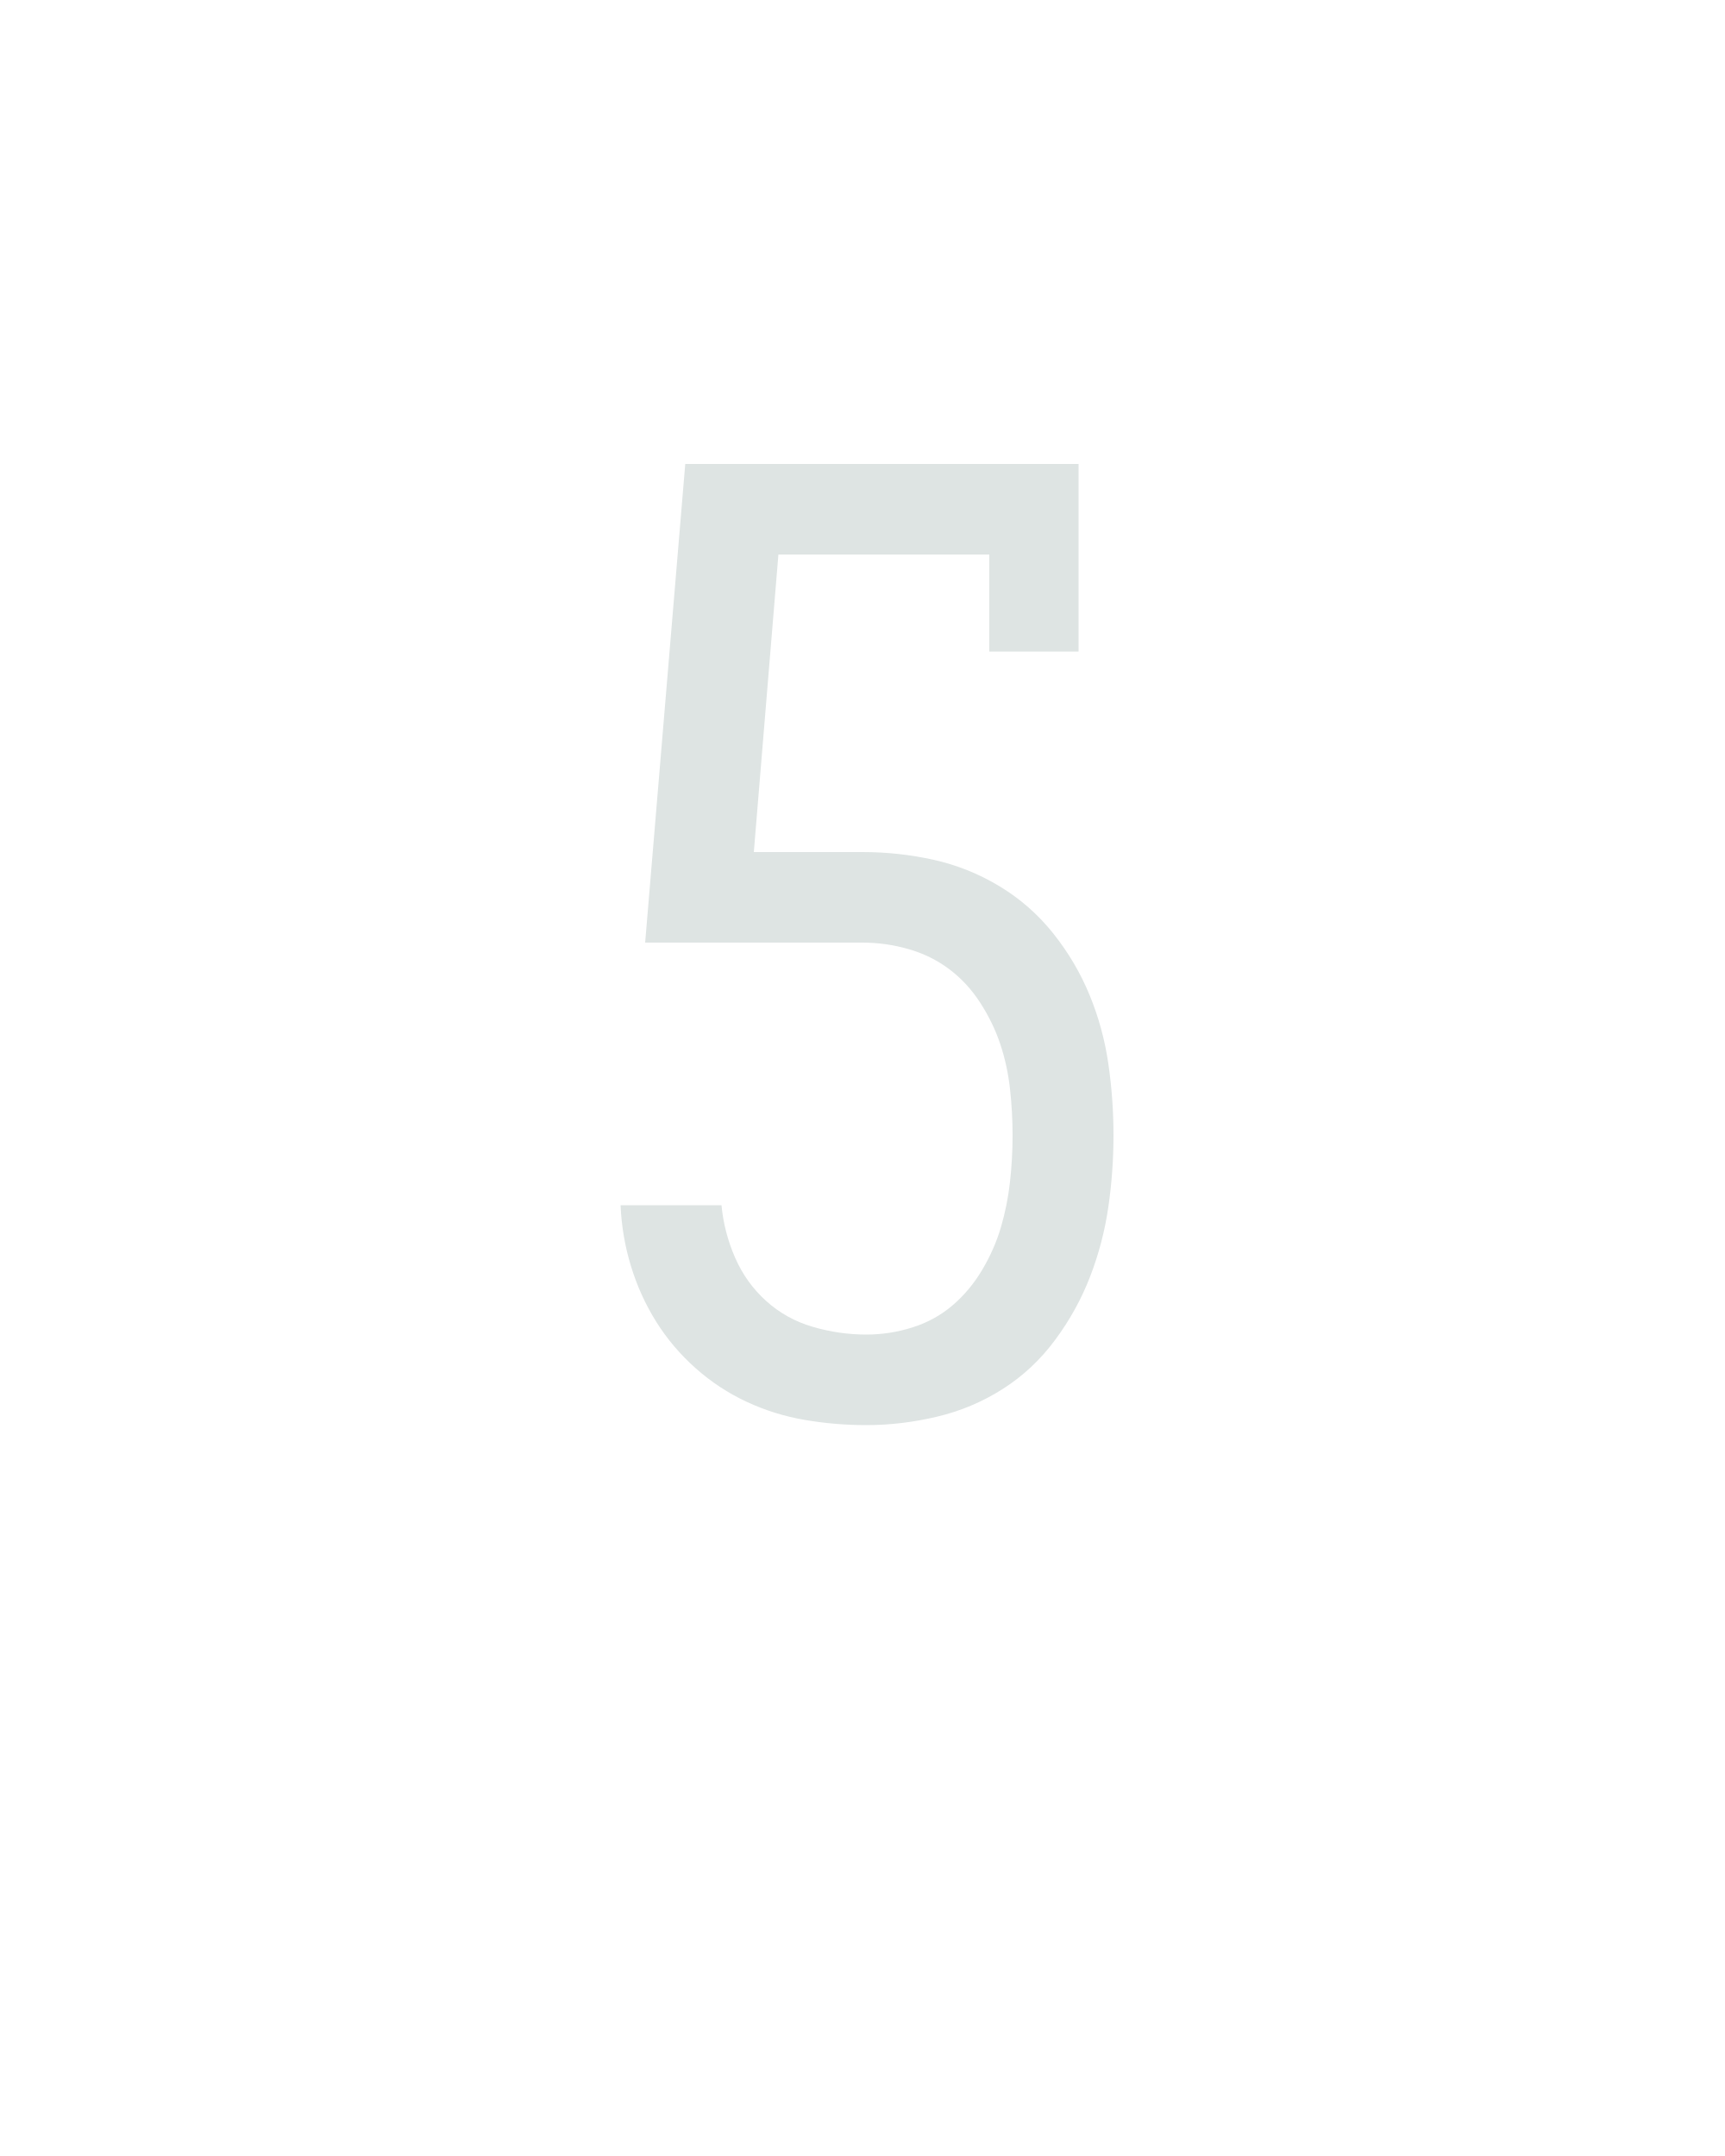
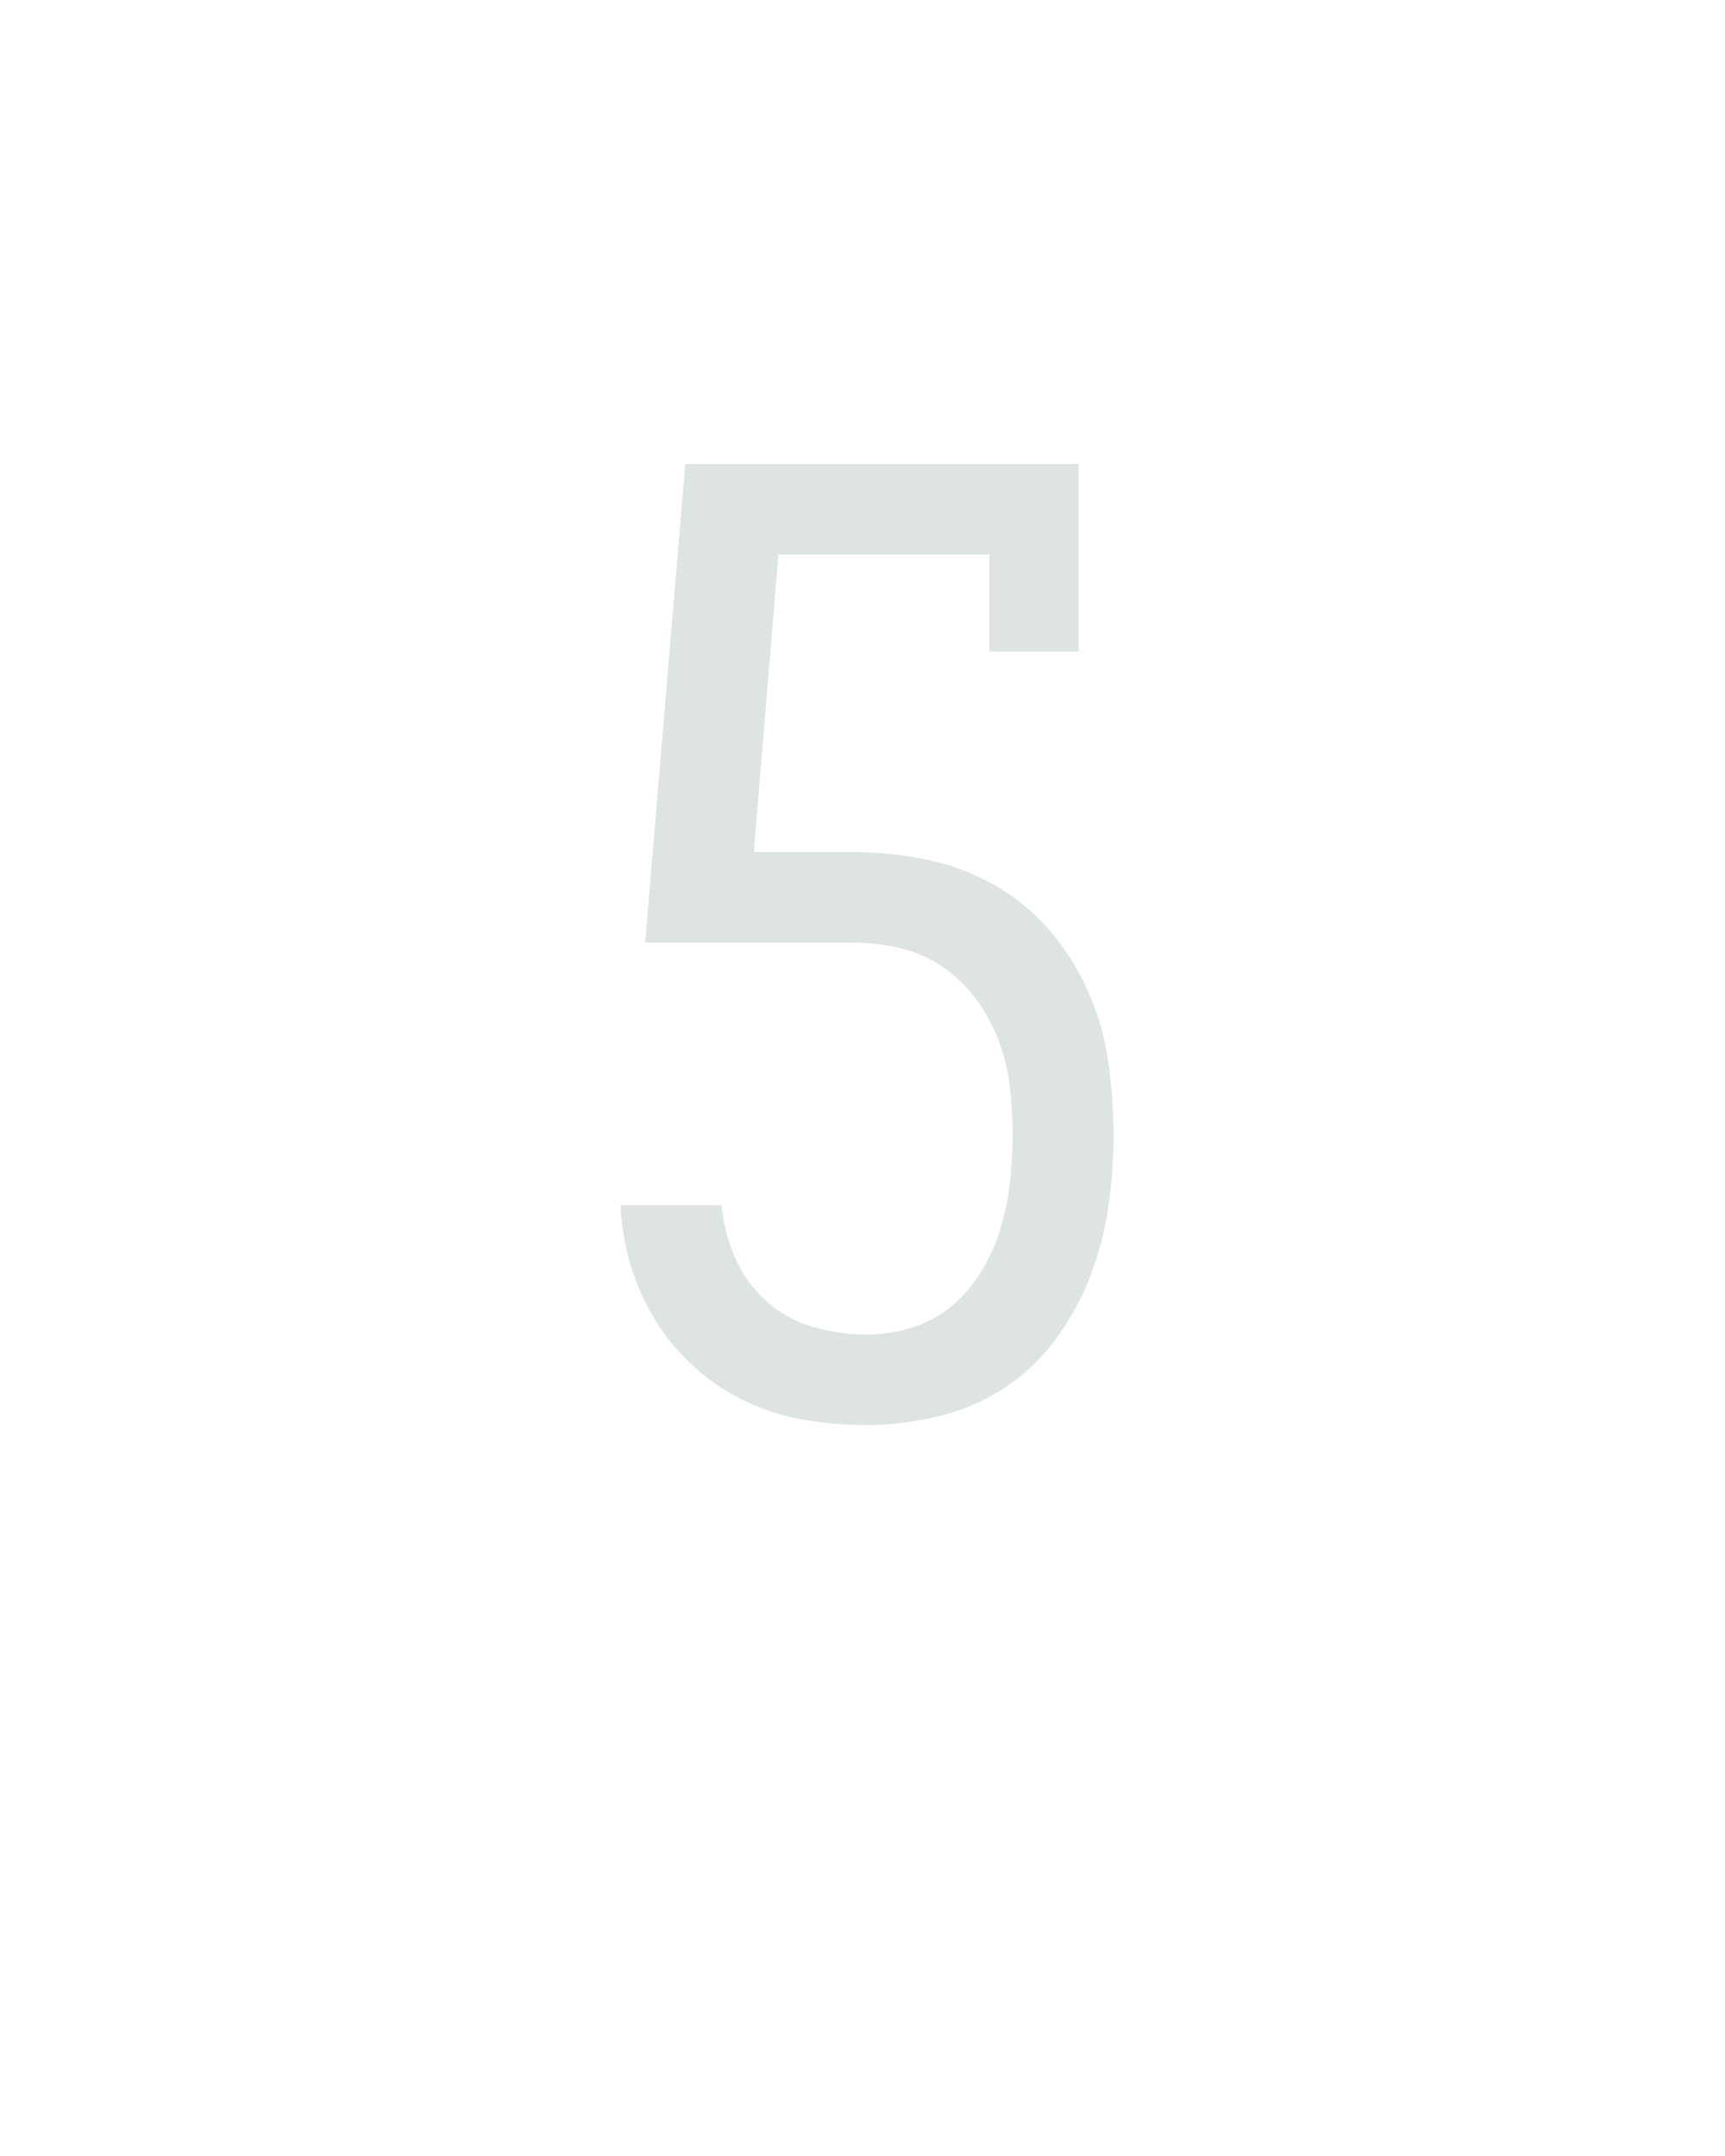
<svg xmlns="http://www.w3.org/2000/svg" height="160" viewBox="0 0 128 160" width="128">
  <defs>
-     <path d="M 253 8 Q 229 8 205.5 4 Q 182 -0 160.5 -10 Q 139 -20 121 -36 Q 103 -52 90.5 -72 Q 78 -92 71 -115 Q 64 -138 63 -162 L 141 -162 Q 143 -141 151.5 -121.5 Q 160 -102 175.5 -88 Q 191 -74 211.5 -68 Q 232 -62 253 -62 Q 271 -62 288.5 -67.5 Q 306 -73 319.5 -84.5 Q 333 -96 342.5 -112 Q 352 -128 357 -145 Q 362 -162 364 -180 Q 366 -198 366 -216 Q 366 -234 364 -252 Q 362 -270 356.5 -286.5 Q 351 -303 341 -318.5 Q 331 -334 317 -344.5 Q 303 -355 285.5 -360 Q 268 -365 250 -365 L 82 -365 L 113 -735 L 417 -735 L 417 -590 L 348 -590 L 348 -665 L 185 -665 L 166 -435 L 250 -435 Q 278 -435 305 -429 Q 332 -423 356 -408.5 Q 380 -394 397.5 -372 Q 415 -350 425.5 -324.5 Q 436 -299 440 -271.5 Q 444 -244 444 -216 Q 444 -188 440 -160.5 Q 436 -133 426 -107 Q 416 -81 399 -58 Q 382 -35 358.5 -20 Q 335 -5 307.5 1.5 Q 280 8 253 8 Z " id="path1" />
+     <path d="M 253 8 Q 229 8 205.5 4 Q 182 -0 160.5 -10 Q 139 -20 121 -36 Q 103 -52 90.5 -72 Q 78 -92 71 -115 Q 64 -138 63 -162 L 141 -162 Q 143 -141 151.5 -121.5 Q 160 -102 175.5 -88 Q 191 -74 211.5 -68 Q 232 -62 253 -62 Q 271 -62 288.5 -67.5 Q 306 -73 319.5 -84.5 Q 333 -96 342.5 -112 Q 352 -128 357 -145 Q 362 -162 364 -180 Q 366 -198 366 -216 Q 366 -234 364 -252.5 Q 362 -271 355.5 -288.5 Q 349 -306 338 -321 Q 327 -336 311.5 -346.5 Q 296 -357 278 -361 Q 260 -365 242 -365 L 82 -365 L 113 -735 L 417 -735 L 417 -590 L 348 -590 L 348 -665 L 185 -665 L 166 -435 L 242 -435 Q 270 -435 298 -429.5 Q 326 -424 351 -410 Q 376 -396 394.5 -374.5 Q 413 -353 424.5 -327 Q 436 -301 440 -272.5 Q 444 -244 444 -216 Q 444 -188 440 -160.5 Q 436 -133 426 -107 Q 416 -81 399 -58 Q 382 -35 358.5 -20 Q 335 -5 307.5 1.5 Q 280 8 253 8 Z " id="path1" />
  </defs>
  <g>
    <g data-source-text="5" fill="#dee4e3" transform="translate(40 104.992) rotate(0) scale(0.09599999)">
      <use href="#path1" transform="translate(0 0)" />
    </g>
  </g>
</svg>
